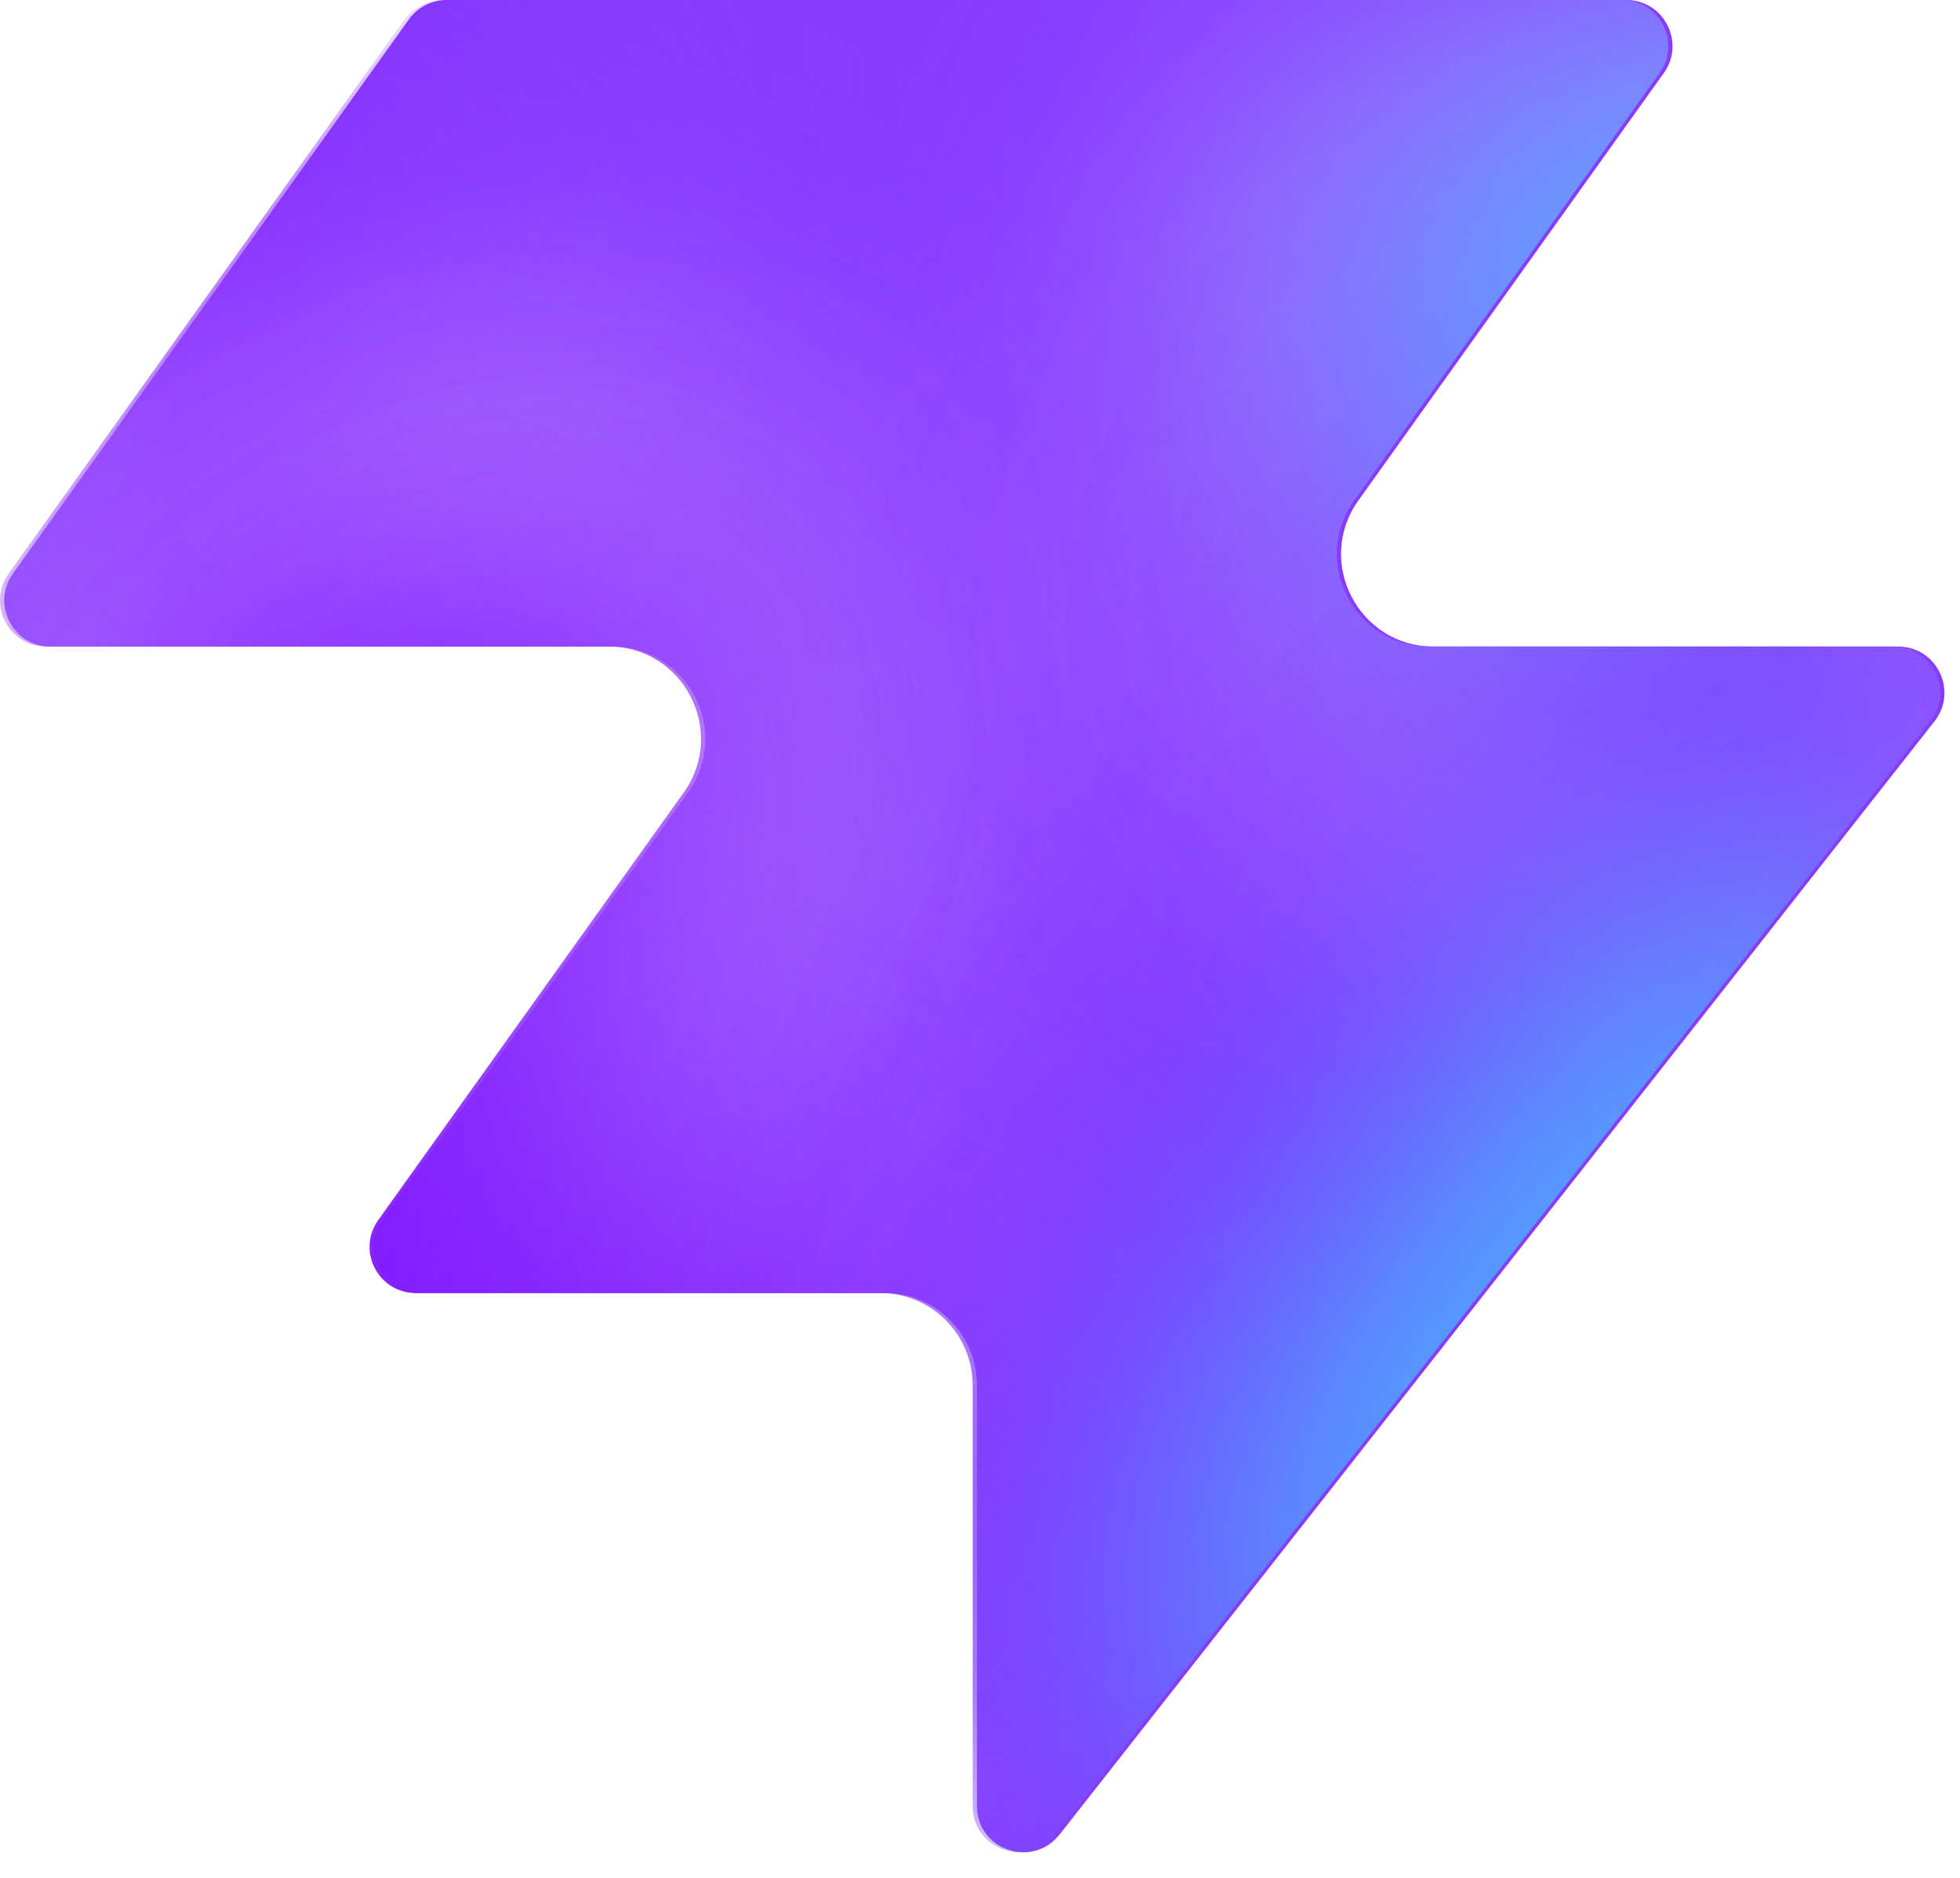
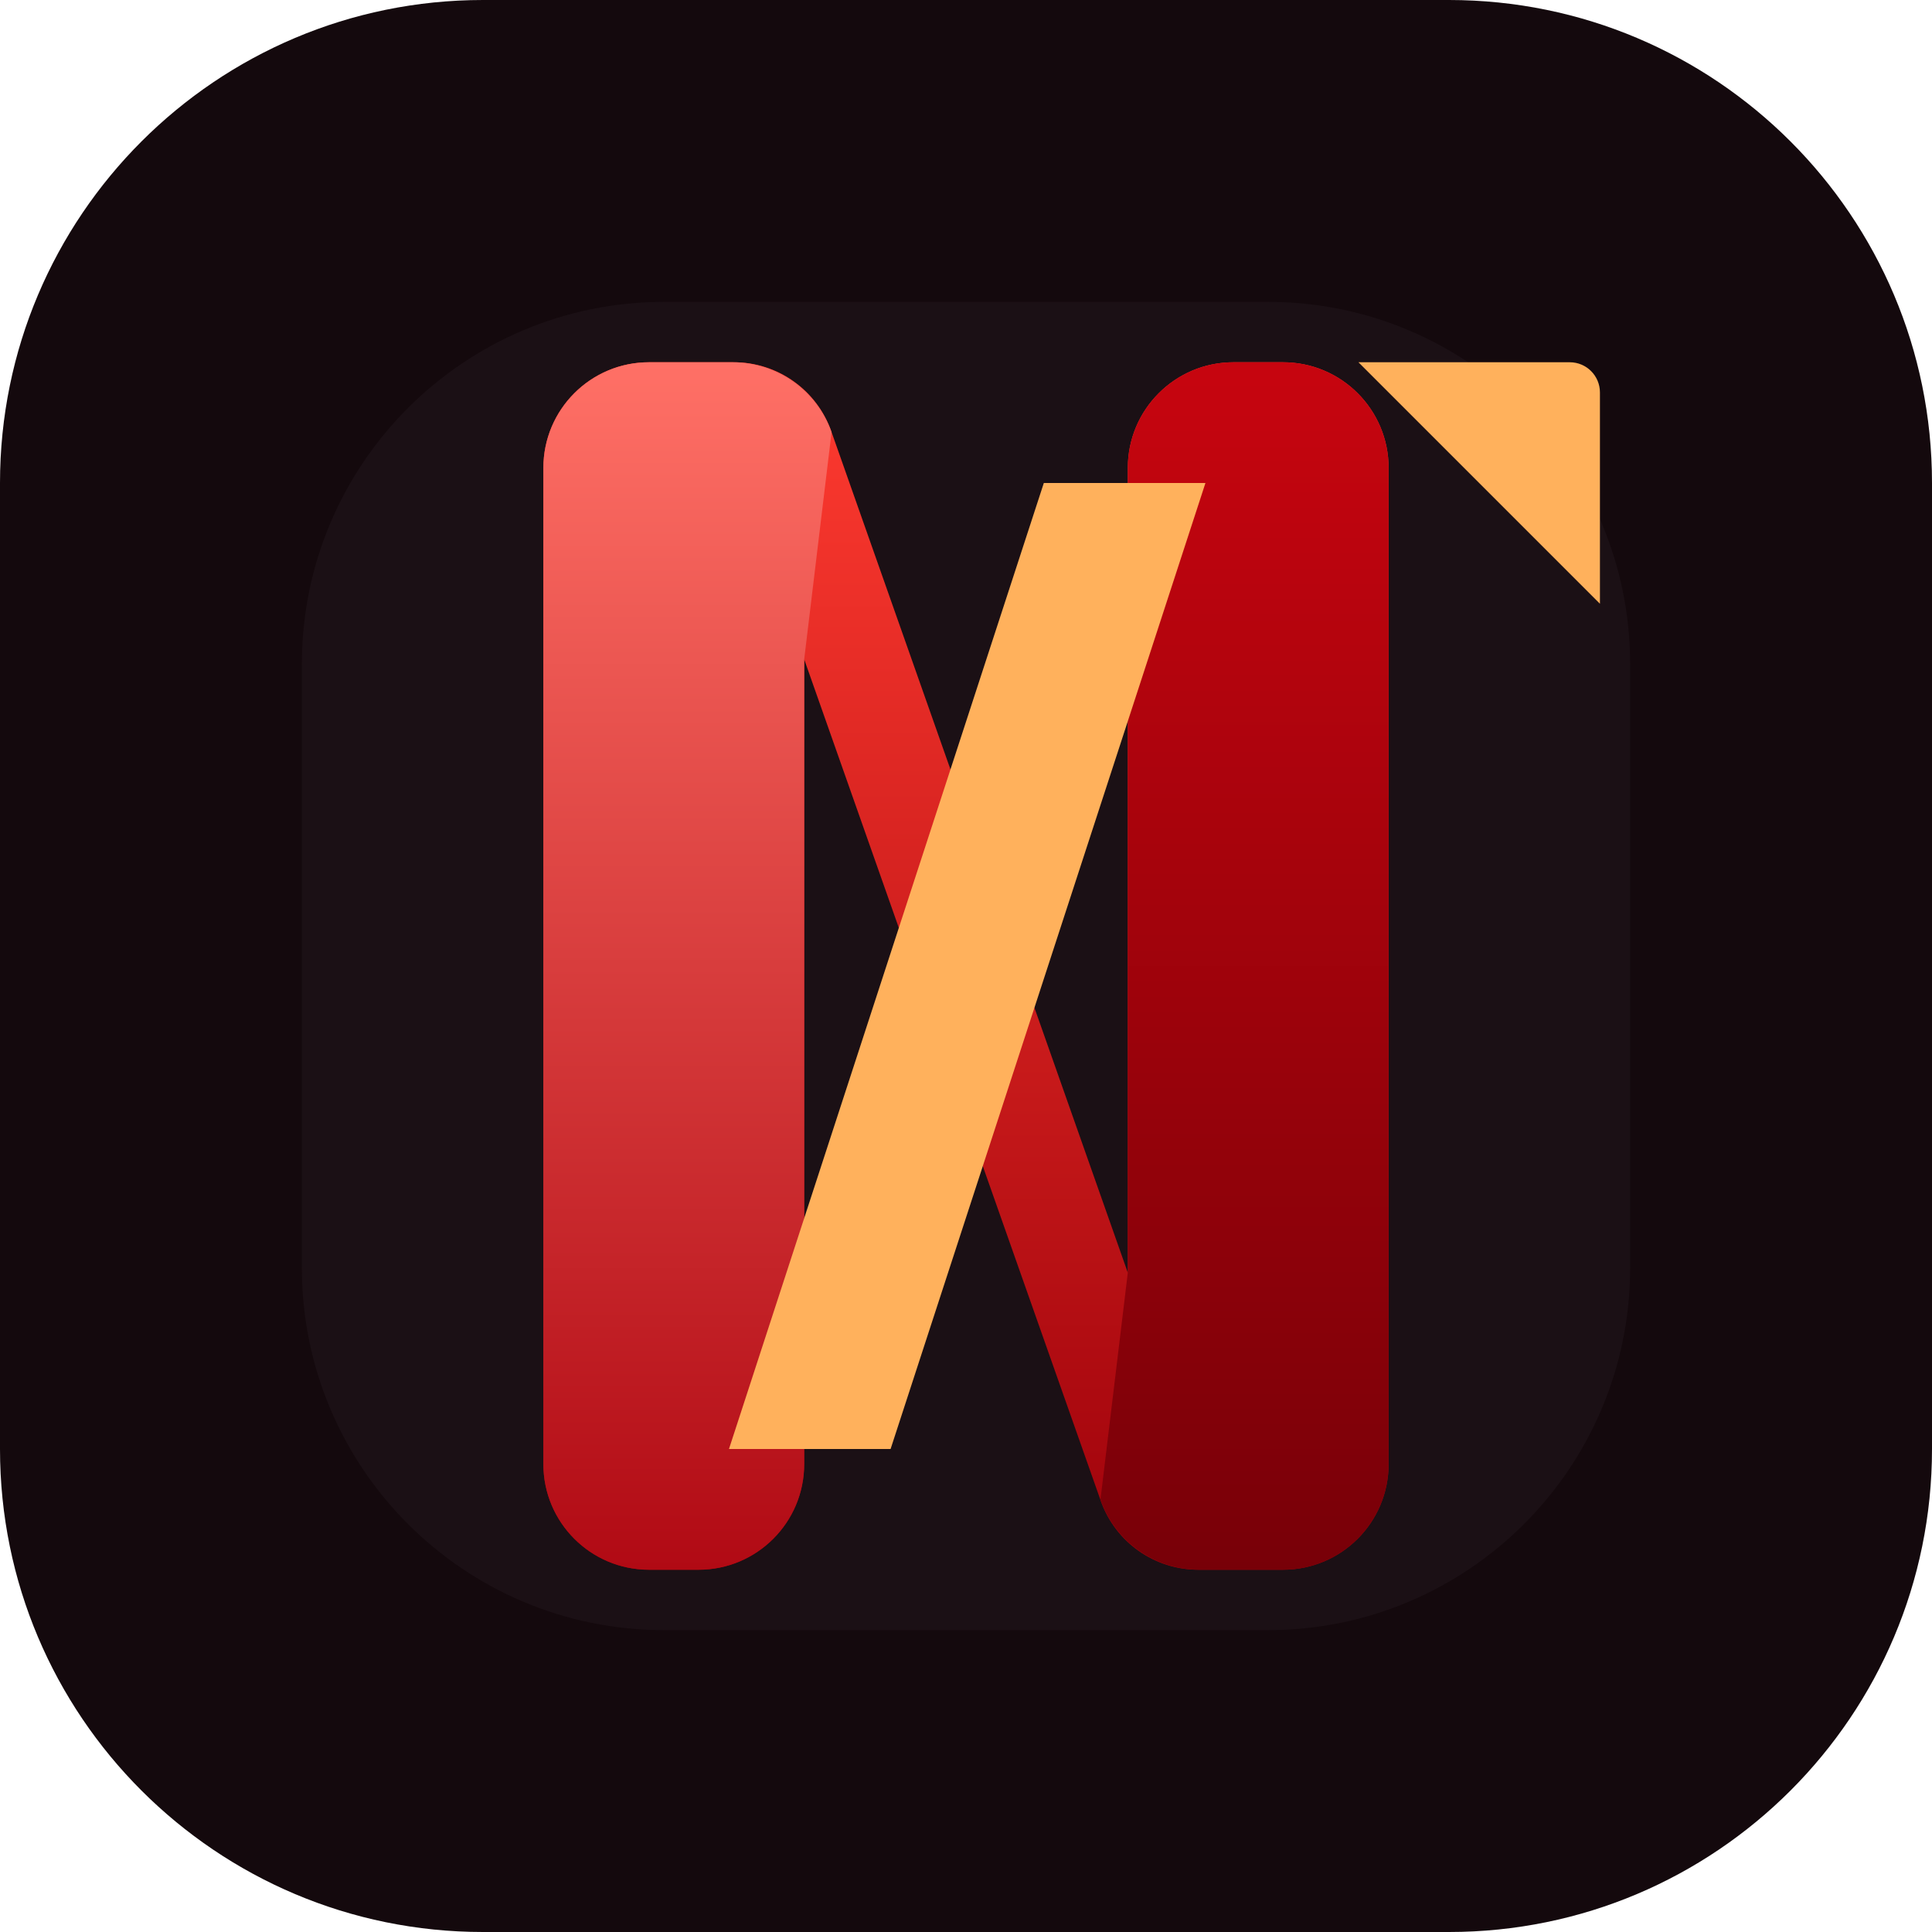
- <svg xmlns="http://www.w3.org/2000/svg" width="48" height="46" fill="none" viewBox="0 0 48 46">
-   <path fill="#863bff" d="M25.946 44.938c-.664.845-2.021.375-2.021-.698V33.937a2.26 2.26 0 0 0-2.262-2.262H10.287c-.92 0-1.456-1.04-.92-1.788l7.48-10.471c1.07-1.497 0-3.578-1.842-3.578H1.237c-.92 0-1.456-1.04-.92-1.788L10.013.474c.214-.297.556-.474.92-.474h28.894c.92 0 1.456 1.04.92 1.788l-7.48 10.471c-1.07 1.498 0 3.579 1.842 3.579h11.377c.943 0 1.473 1.088.89 1.83L25.947 44.94z" style="fill:#863bff;fill:color(display-p3 .525 .23 1);fill-opacity:1" />
-   <mask id="a" width="48" height="46" x="0" y="0" maskUnits="userSpaceOnUse" style="mask-type:alpha">
-     <path fill="#000" d="M25.842 44.938c-.664.844-2.021.375-2.021-.698V33.937a2.26 2.26 0 0 0-2.262-2.262H10.183c-.92 0-1.456-1.04-.92-1.788l7.48-10.471c1.07-1.498 0-3.579-1.842-3.579H1.133c-.92 0-1.456-1.04-.92-1.787L9.91.473c.214-.297.556-.474.92-.474h28.894c.92 0 1.456 1.04.92 1.788l-7.48 10.471c-1.07 1.498 0 3.578 1.842 3.578h11.377c.943 0 1.473 1.088.89 1.832L25.843 44.94z" style="fill:#000;fill-opacity:1" />
-   </mask>
-   <g mask="url(#a)">
-     <g filter="url(#b)">
-       <ellipse cx="5.508" cy="14.704" fill="#ede6ff" rx="5.508" ry="14.704" style="fill:#ede6ff;fill:color(display-p3 .927 .903 1);fill-opacity:1" transform="matrix(.00324 1 1 -.00324 -4.47 31.516)" />
-     </g>
-     <g filter="url(#c)">
-       <ellipse cx="10.399" cy="29.851" fill="#ede6ff" rx="10.399" ry="29.851" style="fill:#ede6ff;fill:color(display-p3 .927 .903 1);fill-opacity:1" transform="matrix(.00324 1 1 -.00324 -39.328 7.883)" />
-     </g>
-     <g filter="url(#d)">
-       <ellipse cx="5.508" cy="30.487" fill="#7e14ff" rx="5.508" ry="30.487" style="fill:#7e14ff;fill:color(display-p3 .492 .077 1);fill-opacity:1" transform="rotate(89.814 -25.913 -14.639)scale(1 -1)" />
-     </g>
-     <g filter="url(#e)">
-       <ellipse cx="5.508" cy="30.599" fill="#7e14ff" rx="5.508" ry="30.599" style="fill:#7e14ff;fill:color(display-p3 .492 .077 1);fill-opacity:1" transform="rotate(89.814 -32.644 -3.334)scale(1 -1)" />
-     </g>
-     <g filter="url(#f)">
-       <ellipse cx="5.508" cy="30.599" fill="#7e14ff" rx="5.508" ry="30.599" style="fill:#7e14ff;fill:color(display-p3 .492 .077 1);fill-opacity:1" transform="matrix(.00324 1 1 -.00324 -34.34 30.47)" />
-     </g>
-     <g filter="url(#g)">
-       <ellipse cx="14.072" cy="22.078" fill="#ede6ff" rx="14.072" ry="22.078" style="fill:#ede6ff;fill:color(display-p3 .927 .903 1);fill-opacity:1" transform="rotate(93.35 24.506 48.493)scale(-1 1)" />
-     </g>
-     <g filter="url(#h)">
-       <ellipse cx="3.47" cy="21.501" fill="#7e14ff" rx="3.47" ry="21.501" style="fill:#7e14ff;fill:color(display-p3 .492 .077 1);fill-opacity:1" transform="rotate(89.009 28.708 47.59)scale(-1 1)" />
-     </g>
-     <g filter="url(#i)">
-       <ellipse cx="3.47" cy="21.501" fill="#7e14ff" rx="3.47" ry="21.501" style="fill:#7e14ff;fill:color(display-p3 .492 .077 1);fill-opacity:1" transform="rotate(89.009 28.708 47.59)scale(-1 1)" />
-     </g>
-     <g filter="url(#j)">
-       <ellipse cx=".387" cy="8.972" fill="#7e14ff" rx="4.407" ry="29.108" style="fill:#7e14ff;fill:color(display-p3 .492 .077 1);fill-opacity:1" transform="rotate(39.51 .387 8.972)" />
-     </g>
-     <g filter="url(#k)">
-       <ellipse cx="47.523" cy="-6.092" fill="#7e14ff" rx="4.407" ry="29.108" style="fill:#7e14ff;fill:color(display-p3 .492 .077 1);fill-opacity:1" transform="rotate(37.892 47.523 -6.092)" />
-     </g>
-     <g filter="url(#l)">
-       <ellipse cx="41.412" cy="6.333" fill="#47bfff" rx="5.971" ry="9.665" style="fill:#47bfff;fill:color(display-p3 .28 .748 1);fill-opacity:1" transform="rotate(37.892 41.412 6.333)" />
-     </g>
-     <g filter="url(#m)">
-       <ellipse cx="-1.879" cy="38.332" fill="#7e14ff" rx="4.407" ry="29.108" style="fill:#7e14ff;fill:color(display-p3 .492 .077 1);fill-opacity:1" transform="rotate(37.892 -1.88 38.332)" />
-     </g>
-     <g filter="url(#n)">
-       <ellipse cx="-1.879" cy="38.332" fill="#7e14ff" rx="4.407" ry="29.108" style="fill:#7e14ff;fill:color(display-p3 .492 .077 1);fill-opacity:1" transform="rotate(37.892 -1.88 38.332)" />
-     </g>
-     <g filter="url(#o)">
-       <ellipse cx="35.651" cy="29.907" fill="#7e14ff" rx="4.407" ry="29.108" style="fill:#7e14ff;fill:color(display-p3 .492 .077 1);fill-opacity:1" transform="rotate(37.892 35.651 29.907)" />
-     </g>
-     <g filter="url(#p)">
-       <ellipse cx="38.418" cy="32.4" fill="#47bfff" rx="5.971" ry="15.297" style="fill:#47bfff;fill:color(display-p3 .28 .748 1);fill-opacity:1" transform="rotate(37.892 38.418 32.4)" />
-     </g>
-   </g>
+ <svg xmlns="http://www.w3.org/2000/svg" width="64" height="64" viewBox="0 0 64 64" fill="none">
+   <rect width="64" height="64" rx="16" fill="#14090D" />
+   <rect x="10" y="10" width="44" height="44" rx="12" fill="#1B1015" />
+   <path d="M18 15.5C18 13.567 19.567 12 21.5 12H24.311C25.762 12 27.054 12.915 27.536 14.283L37.36 42.159V15.5C37.36 13.567 38.927 12 40.86 12H42.5C44.433 12 46 13.567 46 15.5V48.5C46 50.433 44.433 52 42.5 52H39.689C38.238 52 36.946 51.085 36.464 49.717L26.64 21.841V48.5C26.64 50.433 25.073 52 23.14 52H21.5C19.567 52 18 50.433 18 48.5V15.5Z" fill="url(#paint0_linear_1_2)" />
+   <path d="M27.547 14.315C27.057 12.926 25.744 12 24.271 12H21.5C19.567 12 18 13.567 18 15.5V48.5C18 50.433 19.567 52 21.5 52H23.14C25.073 52 26.64 50.433 26.64 48.5V21.841L27.547 14.315Z" fill="url(#paint1_linear_1_2)" />
+   <path d="M37.36 42.159V15.5C37.36 13.567 38.927 12 40.86 12H42.5C44.433 12 46 13.567 46 15.5V48.5C46 50.433 44.433 52 42.5 52H39.729C38.256 52 36.943 51.074 36.453 49.685L37.36 42.159Z" fill="url(#paint2_linear_1_2)" />
+   <path d="M39.932 16L29.502 48H24.148L34.578 16H39.932Z" fill="#FFB15C" />
+   <path d="M45 12H52C52.552 12 53 12.448 53 13V20L45 12Z" fill="#FFB15C" />
  <defs>
-     <filter id="b" width="60.045" height="41.654" x="-19.77" y="16.149" color-interpolation-filters="sRGB" filterUnits="userSpaceOnUse">
-       <feFlood flood-opacity="0" result="BackgroundImageFix" />
-       <feBlend in="SourceGraphic" in2="BackgroundImageFix" result="shape" />
-       <feGaussianBlur result="effect1_foregroundBlur_2002_17158" stdDeviation="7.659" />
-     </filter>
-     <filter id="c" width="90.34" height="51.437" x="-54.613" y="-7.533" color-interpolation-filters="sRGB" filterUnits="userSpaceOnUse">
-       <feFlood flood-opacity="0" result="BackgroundImageFix" />
-       <feBlend in="SourceGraphic" in2="BackgroundImageFix" result="shape" />
-       <feGaussianBlur result="effect1_foregroundBlur_2002_17158" stdDeviation="7.659" />
-     </filter>
-     <filter id="d" width="79.355" height="29.4" x="-49.64" y="2.03" color-interpolation-filters="sRGB" filterUnits="userSpaceOnUse">
-       <feFlood flood-opacity="0" result="BackgroundImageFix" />
-       <feBlend in="SourceGraphic" in2="BackgroundImageFix" result="shape" />
-       <feGaussianBlur result="effect1_foregroundBlur_2002_17158" stdDeviation="4.596" />
-     </filter>
-     <filter id="e" width="79.579" height="29.4" x="-45.045" y="20.029" color-interpolation-filters="sRGB" filterUnits="userSpaceOnUse">
-       <feFlood flood-opacity="0" result="BackgroundImageFix" />
-       <feBlend in="SourceGraphic" in2="BackgroundImageFix" result="shape" />
-       <feGaussianBlur result="effect1_foregroundBlur_2002_17158" stdDeviation="4.596" />
-     </filter>
-     <filter id="f" width="79.579" height="29.4" x="-43.513" y="21.178" color-interpolation-filters="sRGB" filterUnits="userSpaceOnUse">
-       <feFlood flood-opacity="0" result="BackgroundImageFix" />
-       <feBlend in="SourceGraphic" in2="BackgroundImageFix" result="shape" />
-       <feGaussianBlur result="effect1_foregroundBlur_2002_17158" stdDeviation="4.596" />
-     </filter>
-     <filter id="g" width="74.749" height="58.852" x="15.756" y="-17.901" color-interpolation-filters="sRGB" filterUnits="userSpaceOnUse">
-       <feFlood flood-opacity="0" result="BackgroundImageFix" />
-       <feBlend in="SourceGraphic" in2="BackgroundImageFix" result="shape" />
-       <feGaussianBlur result="effect1_foregroundBlur_2002_17158" stdDeviation="7.659" />
-     </filter>
-     <filter id="h" width="61.377" height="25.362" x="23.548" y="2.284" color-interpolation-filters="sRGB" filterUnits="userSpaceOnUse">
-       <feFlood flood-opacity="0" result="BackgroundImageFix" />
-       <feBlend in="SourceGraphic" in2="BackgroundImageFix" result="shape" />
-       <feGaussianBlur result="effect1_foregroundBlur_2002_17158" stdDeviation="4.596" />
-     </filter>
-     <filter id="i" width="61.377" height="25.362" x="23.548" y="2.284" color-interpolation-filters="sRGB" filterUnits="userSpaceOnUse">
-       <feFlood flood-opacity="0" result="BackgroundImageFix" />
-       <feBlend in="SourceGraphic" in2="BackgroundImageFix" result="shape" />
-       <feGaussianBlur result="effect1_foregroundBlur_2002_17158" stdDeviation="4.596" />
-     </filter>
-     <filter id="j" width="56.045" height="63.649" x="-27.636" y="-22.853" color-interpolation-filters="sRGB" filterUnits="userSpaceOnUse">
-       <feFlood flood-opacity="0" result="BackgroundImageFix" />
-       <feBlend in="SourceGraphic" in2="BackgroundImageFix" result="shape" />
-       <feGaussianBlur result="effect1_foregroundBlur_2002_17158" stdDeviation="4.596" />
-     </filter>
-     <filter id="k" width="54.814" height="64.646" x="20.116" y="-38.415" color-interpolation-filters="sRGB" filterUnits="userSpaceOnUse">
-       <feFlood flood-opacity="0" result="BackgroundImageFix" />
-       <feBlend in="SourceGraphic" in2="BackgroundImageFix" result="shape" />
-       <feGaussianBlur result="effect1_foregroundBlur_2002_17158" stdDeviation="4.596" />
-     </filter>
-     <filter id="l" width="33.541" height="35.313" x="24.641" y="-11.323" color-interpolation-filters="sRGB" filterUnits="userSpaceOnUse">
-       <feFlood flood-opacity="0" result="BackgroundImageFix" />
-       <feBlend in="SourceGraphic" in2="BackgroundImageFix" result="shape" />
-       <feGaussianBlur result="effect1_foregroundBlur_2002_17158" stdDeviation="4.596" />
-     </filter>
-     <filter id="m" width="54.814" height="64.646" x="-29.286" y="6.009" color-interpolation-filters="sRGB" filterUnits="userSpaceOnUse">
-       <feFlood flood-opacity="0" result="BackgroundImageFix" />
-       <feBlend in="SourceGraphic" in2="BackgroundImageFix" result="shape" />
-       <feGaussianBlur result="effect1_foregroundBlur_2002_17158" stdDeviation="4.596" />
-     </filter>
-     <filter id="n" width="54.814" height="64.646" x="-29.286" y="6.009" color-interpolation-filters="sRGB" filterUnits="userSpaceOnUse">
-       <feFlood flood-opacity="0" result="BackgroundImageFix" />
-       <feBlend in="SourceGraphic" in2="BackgroundImageFix" result="shape" />
-       <feGaussianBlur result="effect1_foregroundBlur_2002_17158" stdDeviation="4.596" />
-     </filter>
-     <filter id="o" width="54.814" height="64.646" x="8.244" y="-2.416" color-interpolation-filters="sRGB" filterUnits="userSpaceOnUse">
-       <feFlood flood-opacity="0" result="BackgroundImageFix" />
-       <feBlend in="SourceGraphic" in2="BackgroundImageFix" result="shape" />
-       <feGaussianBlur result="effect1_foregroundBlur_2002_17158" stdDeviation="4.596" />
-     </filter>
-     <filter id="p" width="39.409" height="43.623" x="18.713" y="10.588" color-interpolation-filters="sRGB" filterUnits="userSpaceOnUse">
-       <feFlood flood-opacity="0" result="BackgroundImageFix" />
-       <feBlend in="SourceGraphic" in2="BackgroundImageFix" result="shape" />
-       <feGaussianBlur result="effect1_foregroundBlur_2002_17158" stdDeviation="4.596" />
-     </filter>
+     <linearGradient id="paint0_linear_1_2" x1="32" y1="12" x2="32" y2="52" gradientUnits="userSpaceOnUse">
+       <stop stop-color="#FF3B30" />
+       <stop offset="1" stop-color="#9F020B" />
+     </linearGradient>
+     <linearGradient id="paint1_linear_1_2" x1="22.773" y1="12" x2="22.773" y2="52" gradientUnits="userSpaceOnUse">
+       <stop stop-color="#FF7066" />
+       <stop offset="1" stop-color="#B10A14" />
+     </linearGradient>
+     <linearGradient id="paint2_linear_1_2" x1="41.227" y1="12" x2="41.227" y2="52" gradientUnits="userSpaceOnUse">
+       <stop stop-color="#C7050F" />
+       <stop offset="1" stop-color="#780008" />
+     </linearGradient>
  </defs>
</svg>
